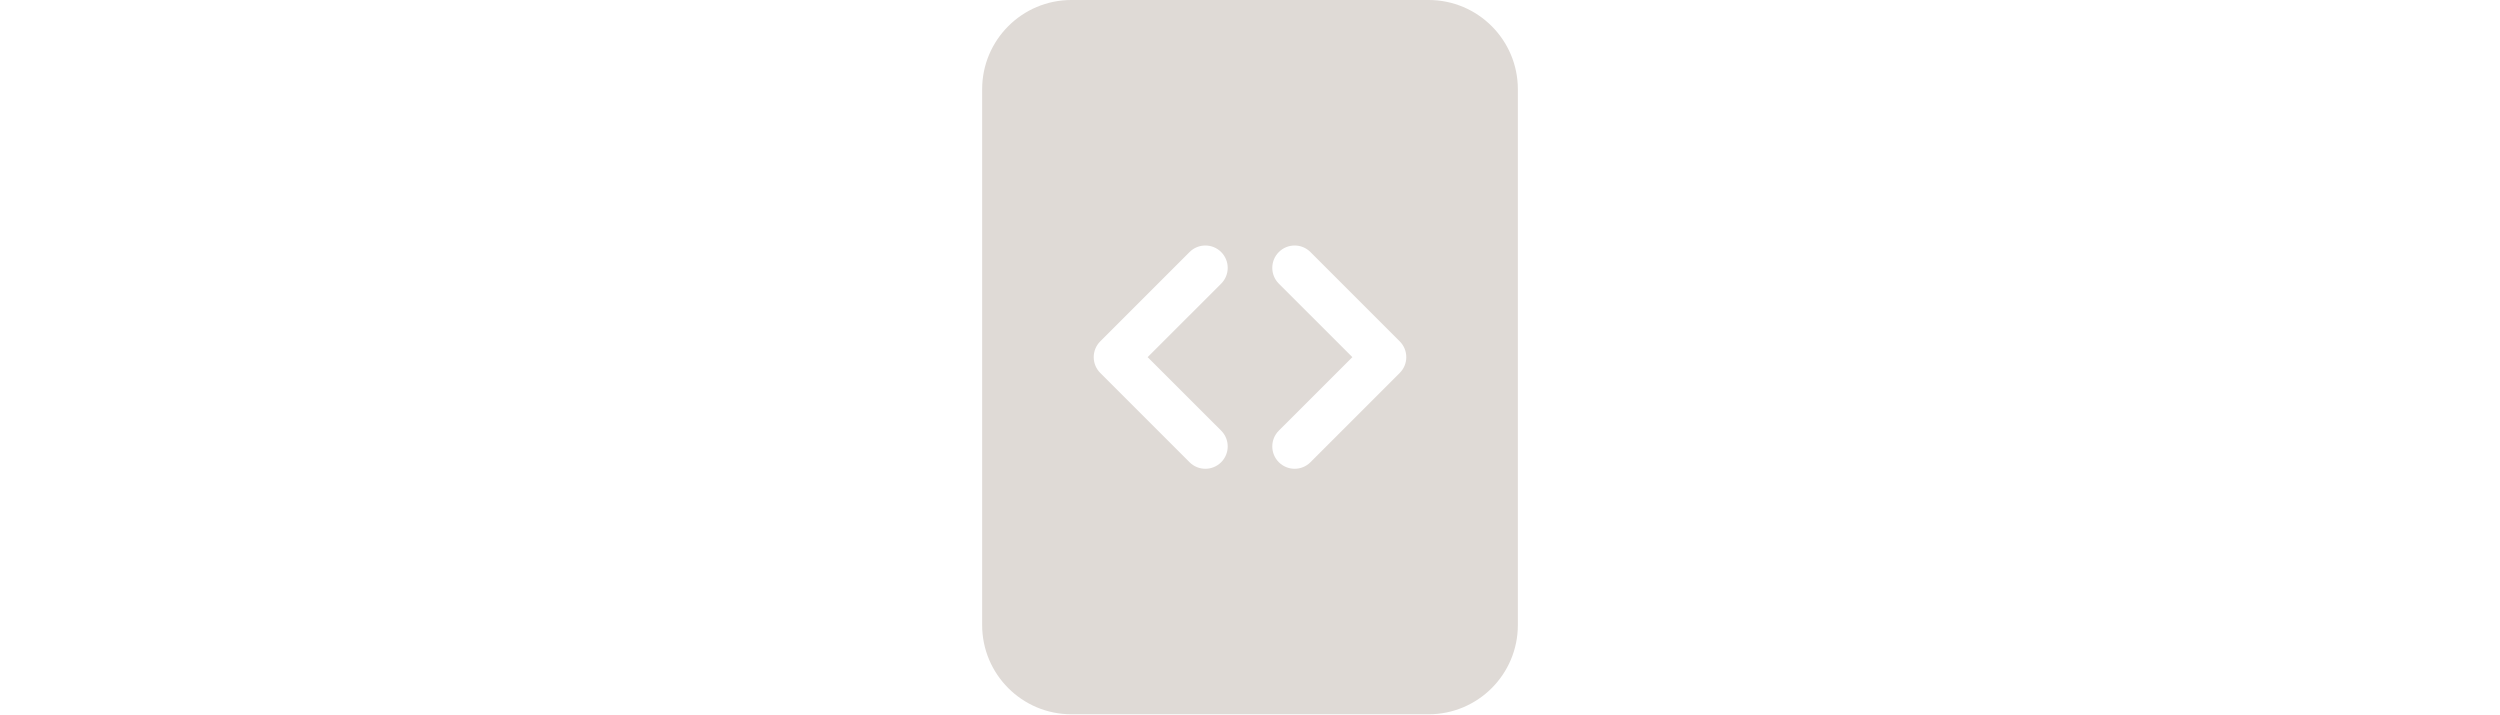
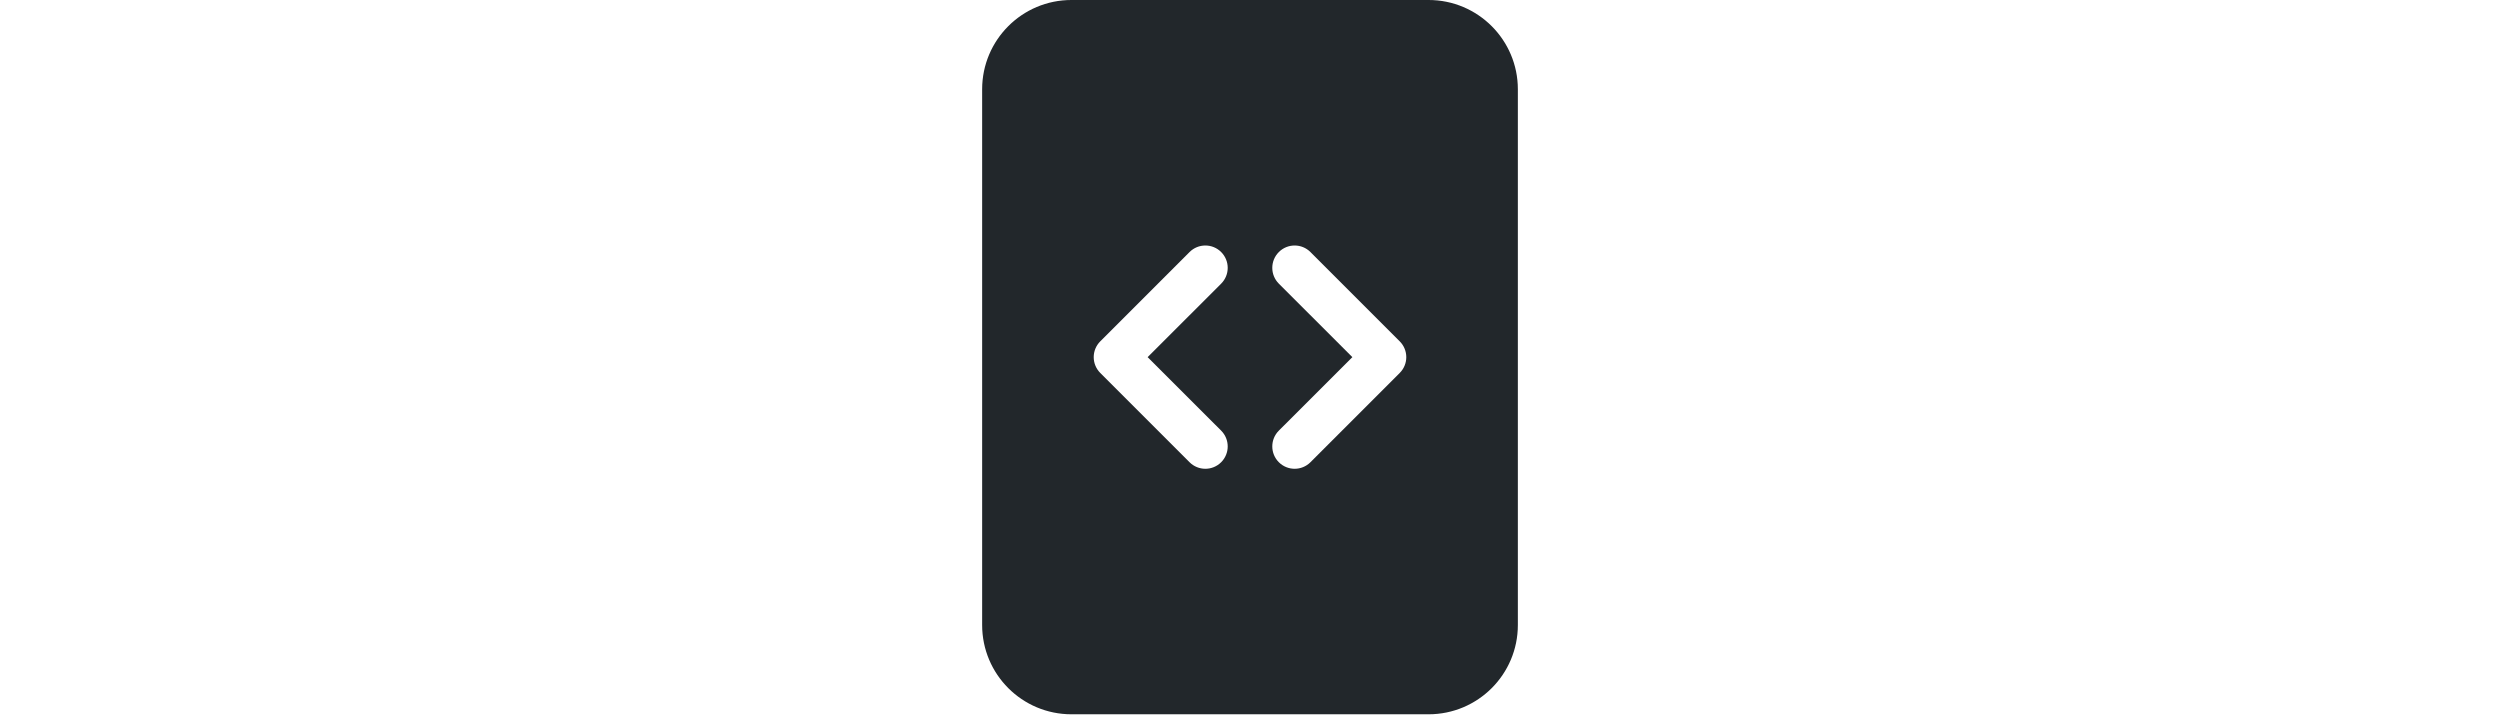
- <svg xmlns="http://www.w3.org/2000/svg" width="35" height="10" fill="#DFDAD6" class="bi bi-file-code-fill" viewBox="0 0 16 16">
+ <svg xmlns="http://www.w3.org/2000/svg" width="35" height="10" fill="#22272B" class="bi bi-file-code-fill" viewBox="0 0 16 16">
  <path d="M12 0H4a2 2 0 0 0-2 2v12a2 2 0 0 0 2 2h8a2 2 0 0 0 2-2V2a2 2 0 0 0-2-2zM6.646 5.646a.5.5 0 1 1 .708.708L5.707 8l1.647 1.646a.5.5 0 0 1-.708.708l-2-2a.5.5 0 0 1 0-.708l2-2zm2.708 0 2 2a.5.5 0 0 1 0 .708l-2 2a.5.5 0 0 1-.708-.708L10.293 8 8.646 6.354a.5.5 0 1 1 .708-.708z" />
</svg>
